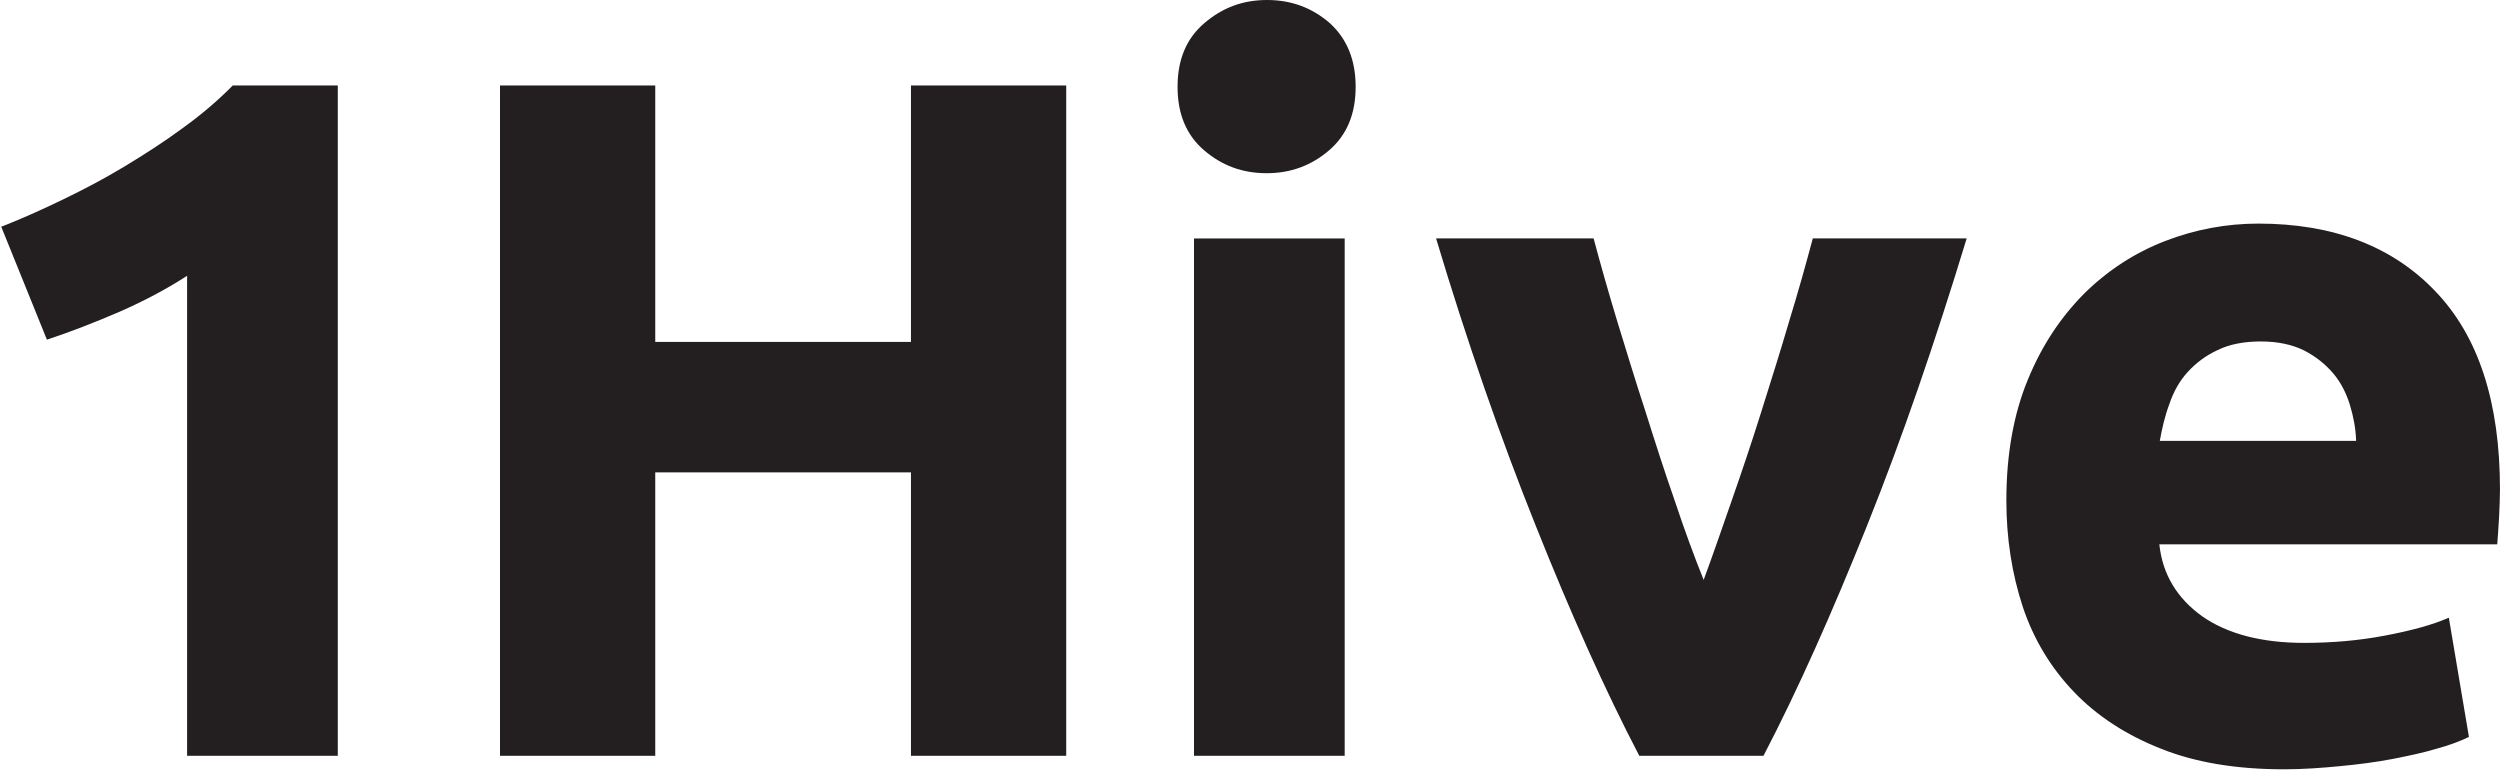
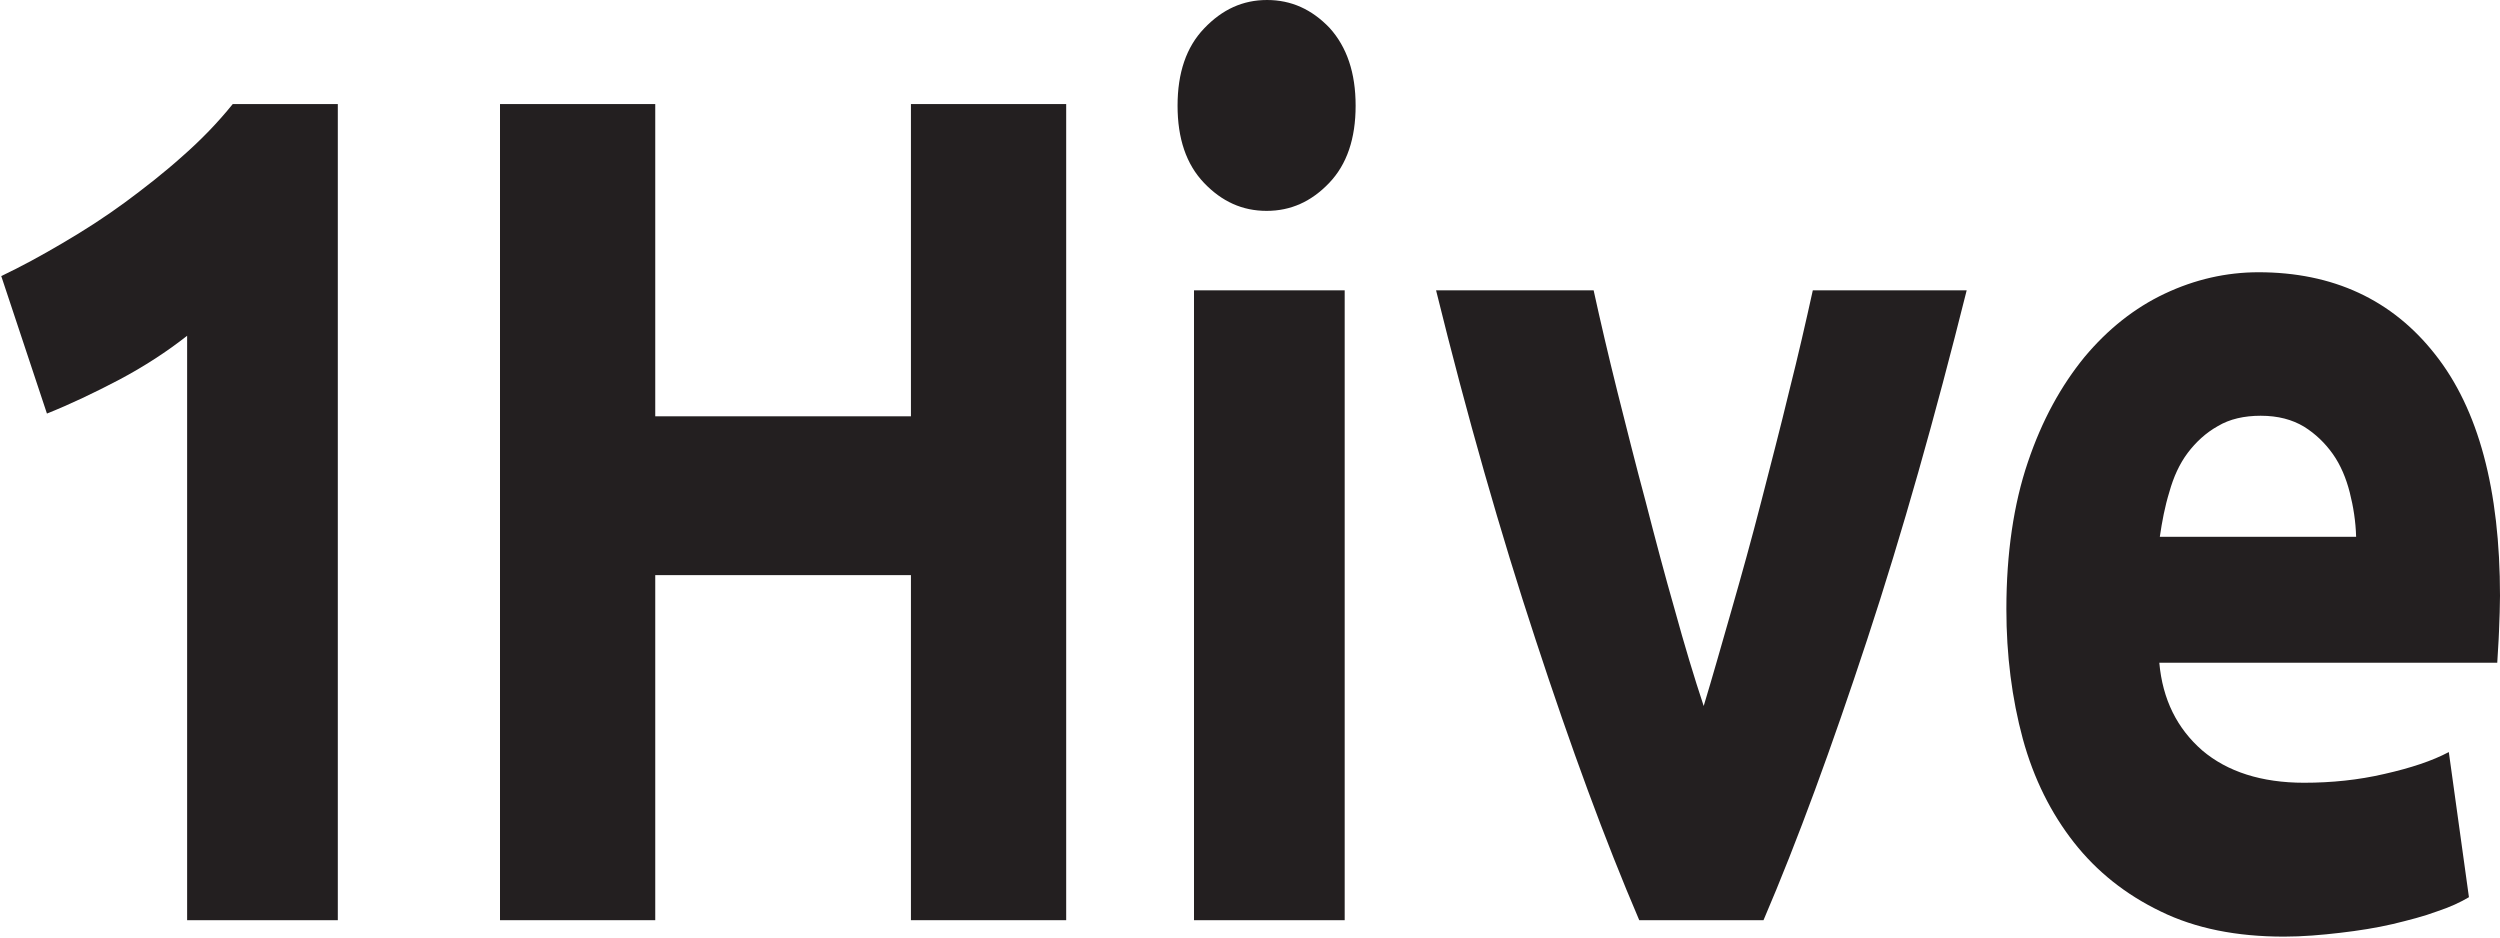
- <svg xmlns="http://www.w3.org/2000/svg" width="500" height="154" viewBox="0 0 500 154" fill="none">
-   <path d="M0.25 45.348C4.177 43.819 8.195 42.019 12.488 39.95C16.78 37.88 20.89 35.721 24.908 33.291C28.926 30.862 32.853 28.343 36.506 25.643C40.251 22.944 43.538 20.155 46.552 17.096H67.557V151.16H37.419V55.156C33.401 57.765 28.835 60.194 23.903 62.354C18.88 64.513 14.04 66.403 9.383 67.932L0.25 45.348Z" fill="#231F20" />
-   <path d="M271.129 17.365C271.129 22.764 269.393 26.993 265.832 30.052C262.27 33.111 258.16 34.641 253.32 34.641C248.48 34.641 244.37 33.111 240.809 30.052C237.247 26.993 235.512 22.764 235.512 17.365C235.512 11.967 237.247 7.738 240.809 4.679C244.462 1.53 248.571 0 253.411 0C258.252 0 262.361 1.53 265.923 4.589C269.393 7.738 271.129 11.967 271.129 17.365ZM268.937 151.16H238.799V47.687H268.937V151.16Z" fill="#231F20" />
-   <path d="M327.855 151.158C321.005 138.022 314.156 122.726 307.124 105.09C300.092 87.545 293.425 68.38 287.215 47.685H318.722C320.092 52.814 321.645 58.303 323.471 64.331C325.298 70.27 327.124 76.298 329.133 82.416C331.051 88.535 332.969 94.473 334.978 100.232C336.896 105.99 338.814 111.209 340.732 115.977C342.467 111.299 344.293 105.99 346.302 100.232C348.312 94.473 350.321 88.535 352.239 82.416C354.156 76.298 356.074 70.27 357.809 64.331C359.636 58.393 361.188 52.814 362.558 47.685H393.335C387.034 68.38 380.458 87.545 373.426 105.09C366.394 122.636 359.545 138.022 352.695 151.158H327.855V151.158Z" fill="#231F20" />
-   <path d="M401.273 100.054C401.273 90.876 402.735 82.779 405.566 75.94C408.397 69.012 412.232 63.344 416.89 58.665C421.548 54.076 426.936 50.567 432.963 48.228C438.991 45.888 445.292 44.719 451.685 44.719C466.571 44.719 478.443 49.218 487.028 58.215C495.704 67.213 499.996 80.439 499.996 97.895C499.996 99.604 499.905 101.494 499.814 103.473C499.722 105.543 499.54 107.342 499.448 108.872H431.867C432.507 114.9 435.429 119.669 440.452 123.268C445.475 126.777 452.324 128.576 460.818 128.576C466.297 128.576 471.685 128.127 476.891 127.137C482.188 126.147 486.48 124.977 489.768 123.538L493.786 147.381C492.142 148.191 490.042 149.001 487.393 149.721C484.745 150.531 481.731 151.16 478.535 151.79C475.247 152.42 471.777 152.87 468.032 153.23C464.288 153.59 460.544 153.86 456.799 153.86C447.301 153.86 439.082 152.51 432.141 149.721C425.109 146.932 419.356 143.153 414.79 138.384C410.223 133.615 406.753 127.947 404.561 121.378C402.369 114.72 401.273 107.612 401.273 100.054ZM471.229 88.177C471.137 85.658 470.681 83.228 469.95 80.889C469.22 78.55 468.124 76.39 466.571 74.591C465.019 72.791 463.101 71.262 460.818 70.092C458.443 68.922 455.612 68.293 452.142 68.293C448.854 68.293 445.932 68.832 443.557 70.002C441.183 71.082 439.173 72.611 437.53 74.411C435.886 76.21 434.699 78.37 433.877 80.799C432.963 83.228 432.415 85.658 431.959 88.177H471.229V88.177Z" fill="#231F20" />
-   <path d="M182.193 17.096H213.244V151.16H182.193V94.475H131.051V151.16H100V17.096H131.051V68.382H182.193V17.096Z" fill="#231F20" />
+ <svg xmlns="http://www.w3.org/2000/svg" width="40" height="15" viewBox="0 0 40 15" fill="none">
+   <path d="M0.02 4.417C0.334 4.268 0.656 4.093 0.999 3.891C1.342 3.69 1.671 3.479 1.993 3.243C2.314 3.006 2.628 2.761 2.921 2.498C3.22 2.235 3.483 1.963 3.724 1.665H5.405V14.723H2.994V5.372C2.672 5.626 2.307 5.863 1.912 6.073C1.51 6.284 1.123 6.468 0.751 6.617L0.02 4.417Z" fill="#231F20" />
+   <path d="M21.69 1.691C21.69 2.217 21.551 2.629 21.267 2.927C20.982 3.225 20.653 3.374 20.266 3.374C19.878 3.374 19.55 3.225 19.265 2.927C18.98 2.629 18.841 2.217 18.841 1.691C18.841 1.166 18.98 0.754 19.265 0.456C19.557 0.149 19.886 0 20.273 0C20.66 0 20.989 0.149 21.274 0.447C21.551 0.754 21.69 1.166 21.69 1.691ZM21.515 14.723H19.104V4.645H21.515V14.723Z" fill="#231F20" />
+   <path d="M26.228 14.723C25.68 13.444 25.133 11.954 24.57 10.236C24.007 8.527 23.474 6.66 22.977 4.645H25.498C25.607 5.144 25.732 5.679 25.878 6.266C26.024 6.844 26.17 7.432 26.331 8.028C26.484 8.623 26.637 9.202 26.798 9.763C26.952 10.324 27.105 10.832 27.259 11.296C27.397 10.841 27.543 10.324 27.704 9.763C27.865 9.202 28.026 8.623 28.179 8.028C28.332 7.432 28.486 6.844 28.625 6.266C28.771 5.688 28.895 5.144 29.005 4.645H31.467C30.963 6.66 30.437 8.527 29.874 10.236C29.311 11.945 28.764 13.444 28.216 14.723H26.228Z" fill="#231F20" />
+   <path d="M32.102 9.746C32.102 8.852 32.219 8.063 32.445 7.397C32.672 6.722 32.979 6.17 33.351 5.714C33.724 5.267 34.155 4.925 34.637 4.698C35.119 4.47 35.623 4.356 36.135 4.356C37.326 4.356 38.275 4.794 38.962 5.67C39.656 6.547 40 7.835 40 9.535C40 9.702 39.992 9.886 39.985 10.079C39.978 10.28 39.963 10.455 39.956 10.604H34.549C34.601 11.192 34.834 11.656 35.236 12.007C35.638 12.348 36.186 12.524 36.865 12.524C37.304 12.524 37.735 12.48 38.151 12.383C38.575 12.287 38.918 12.173 39.181 12.033L39.503 14.355C39.371 14.434 39.203 14.513 38.991 14.583C38.78 14.662 38.538 14.723 38.283 14.785C38.02 14.846 37.742 14.89 37.443 14.925C37.143 14.96 36.843 14.986 36.544 14.986C35.784 14.986 35.127 14.855 34.571 14.583C34.009 14.312 33.548 13.944 33.183 13.479C32.818 13.014 32.54 12.462 32.365 11.822C32.19 11.174 32.102 10.482 32.102 9.746ZM37.698 8.589C37.691 8.343 37.654 8.107 37.596 7.879C37.538 7.651 37.45 7.441 37.326 7.265C37.202 7.09 37.048 6.941 36.865 6.827C36.675 6.713 36.449 6.652 36.171 6.652C35.908 6.652 35.675 6.704 35.485 6.818C35.295 6.924 35.134 7.073 35.002 7.248C34.871 7.423 34.776 7.633 34.71 7.87C34.637 8.107 34.593 8.343 34.557 8.589H37.698Z" fill="#231F20" />
+   <path d="M14.575 1.665H17.059V14.723H14.575V9.202H10.484V14.723H8V1.665H10.484V6.661H14.575V1.665Z" fill="#231F20" />
</svg>
